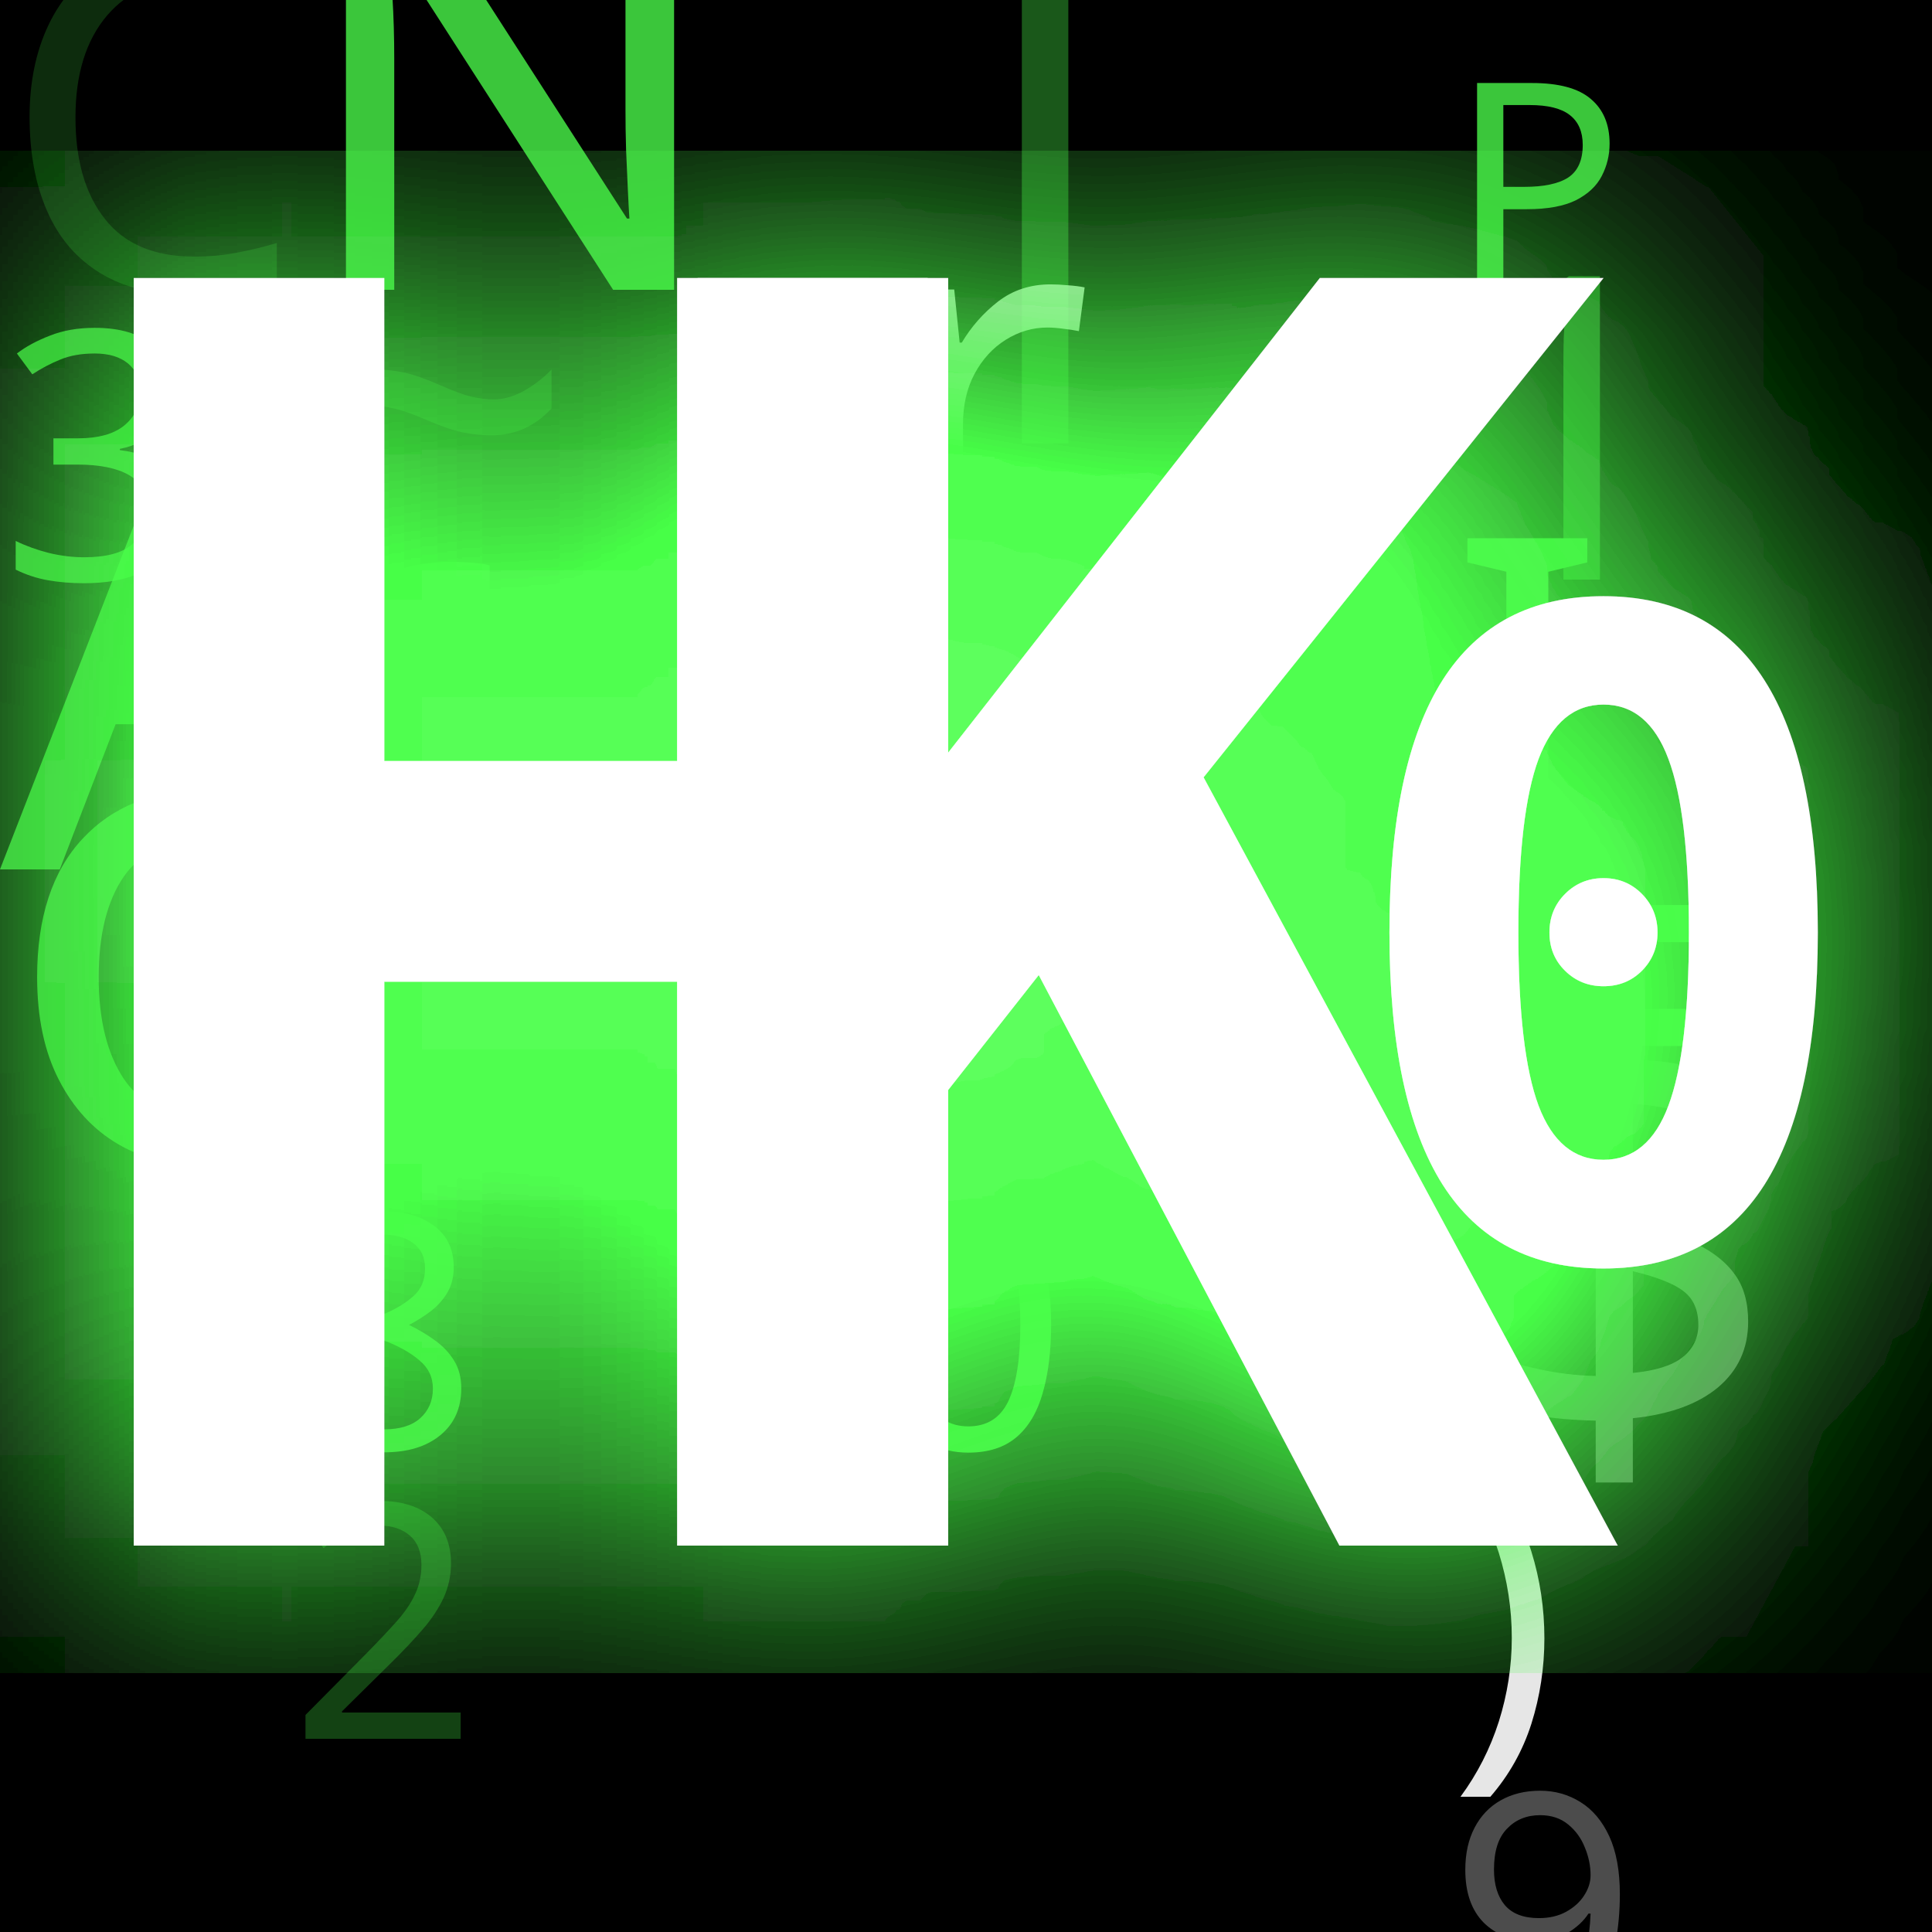
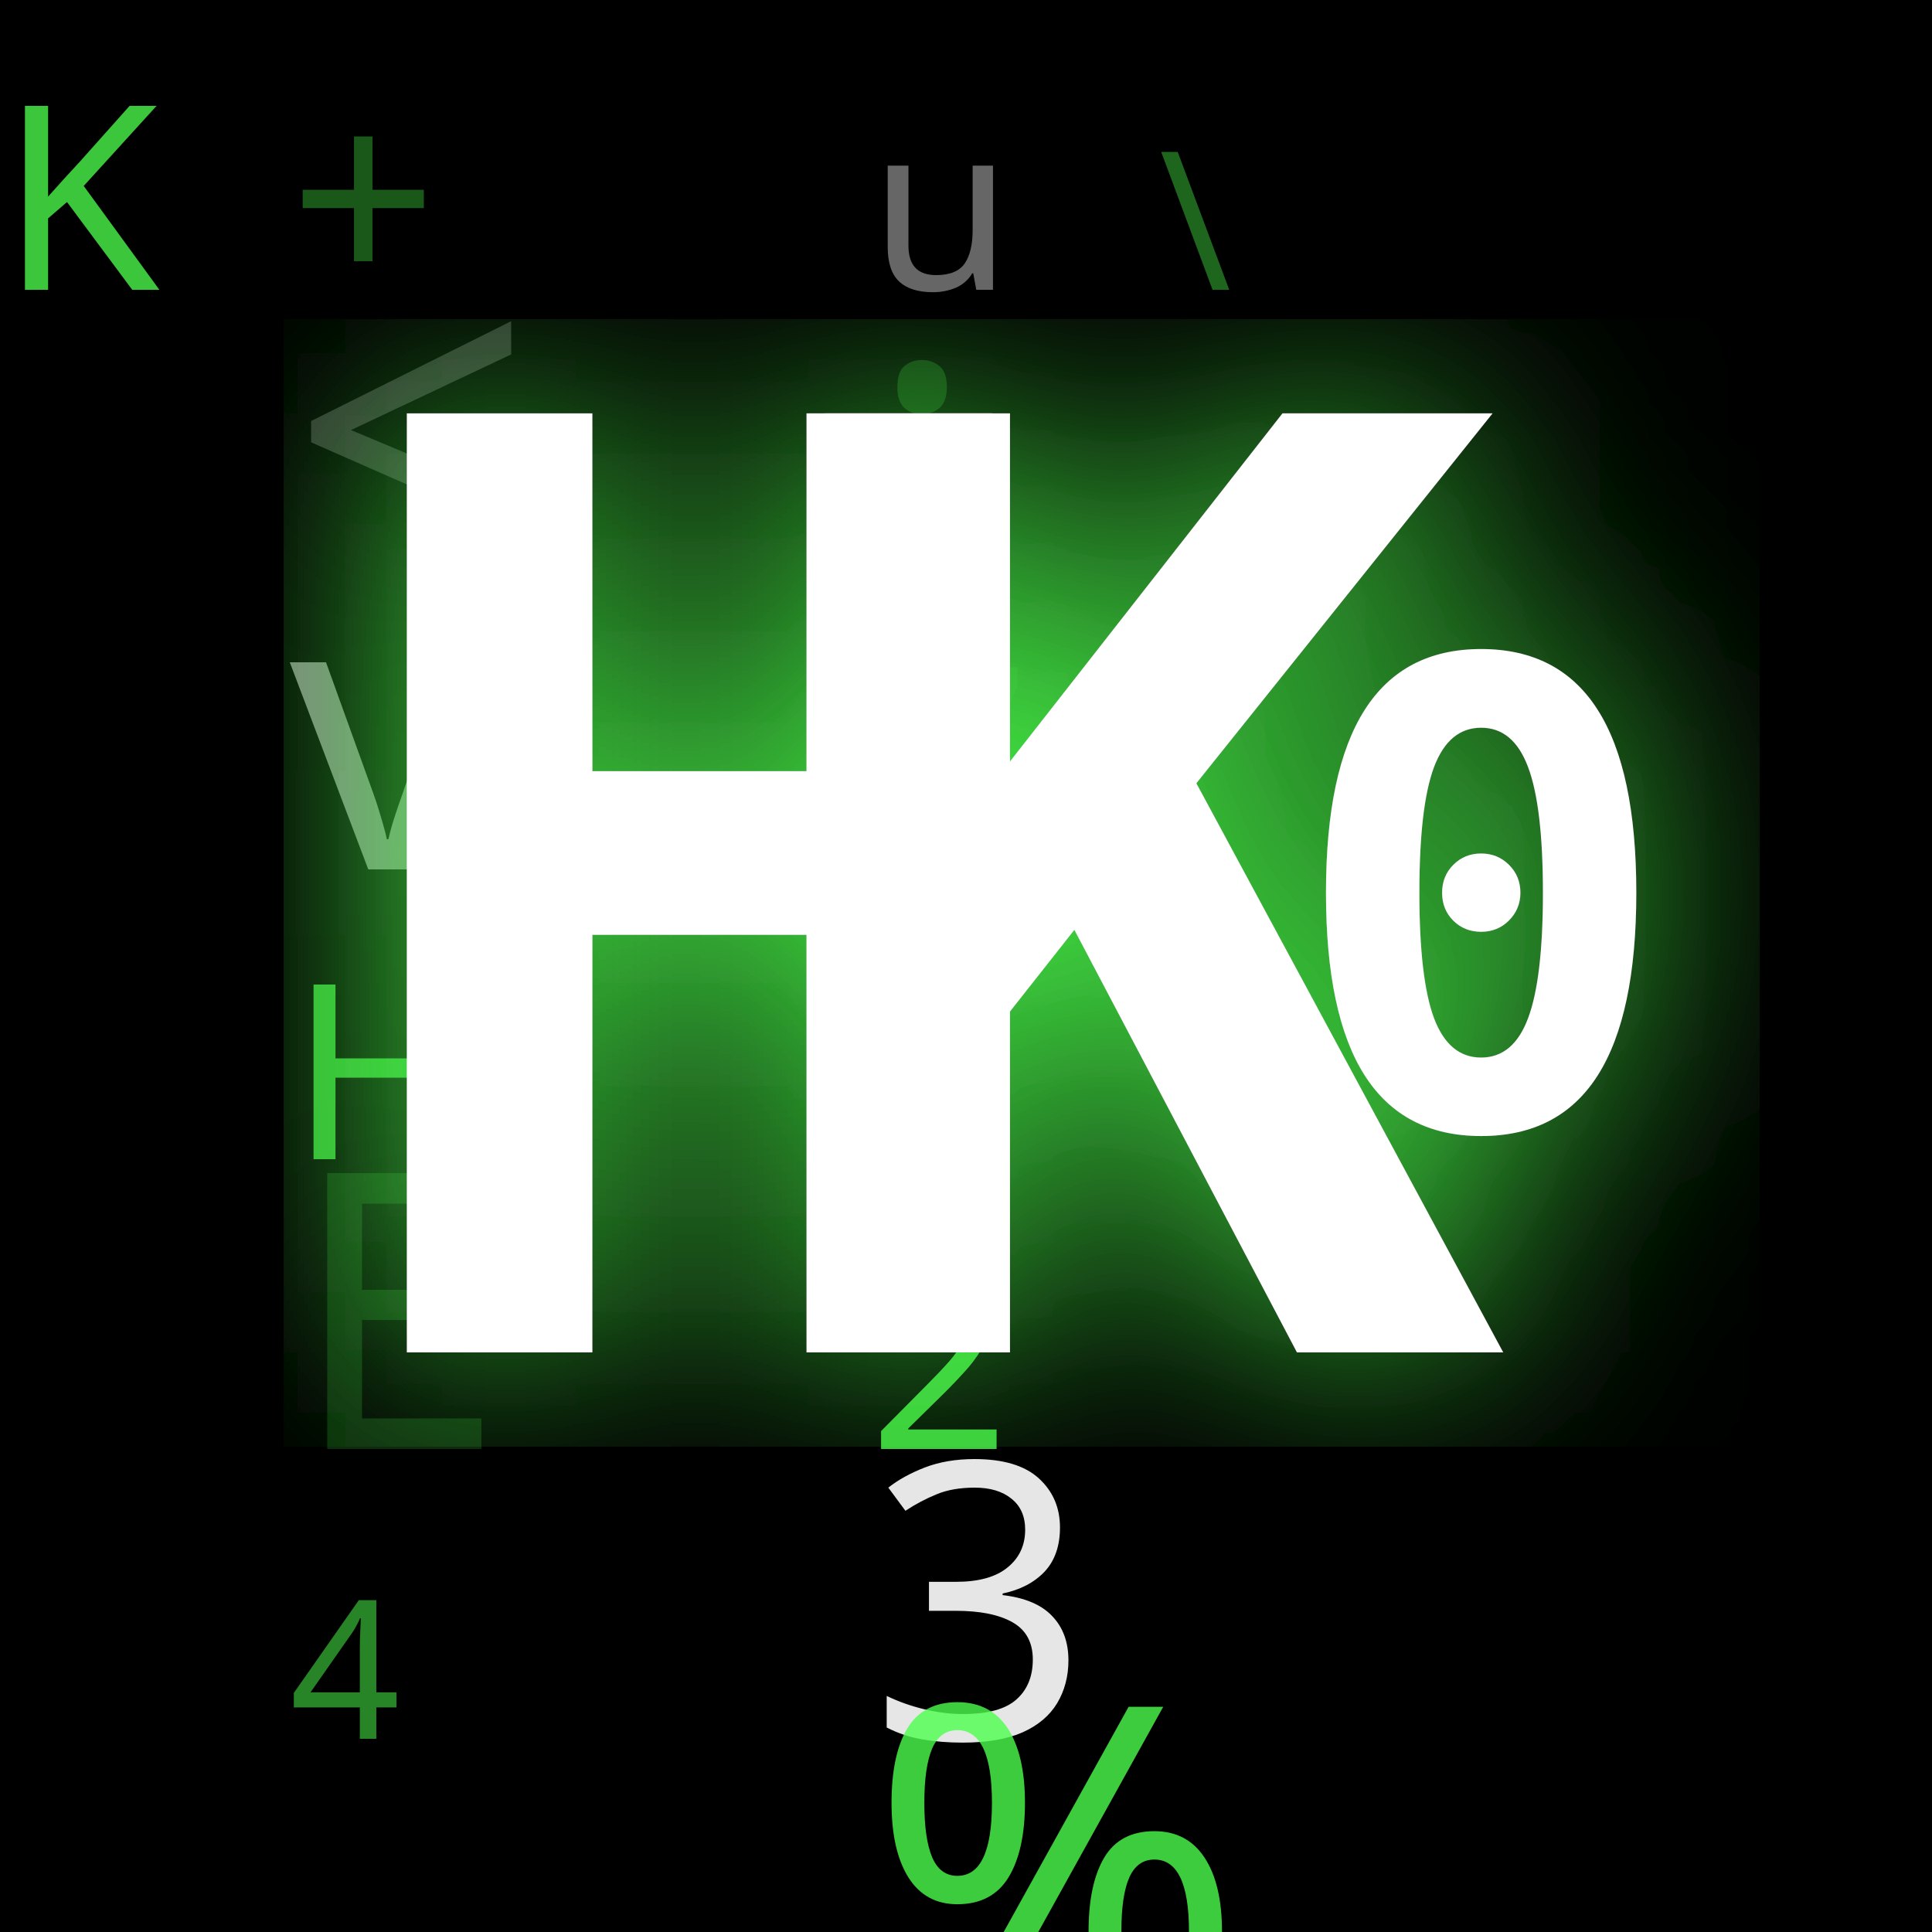
- <svg xmlns="http://www.w3.org/2000/svg" height="100px" width="100px" version="1.0" x="0px" y="0px" viewBox="0 0 100 100" enable-background="new 0 0 100 100">
+ <svg xmlns="http://www.w3.org/2000/svg" height="150" width="150" version="1.0">
+   <rect width="100%" height="100%" fill="black" />
+   <text x="45%" y="15%" fill="rgb(255,255,255,0.4)" font-size="18" font-family="Matrix Code NFI">u</text>
+   <text x="45%" y="30%" fill="rgb(77,255,77,0.2)" font-size="31" font-family="Matrix Code NFI">;</text>
+   <text x="45%" y="45%" fill="rgb(66,220,66,0.1)" font-size="22" font-family="Matrix Code NFI">7</text>
+   <text x="45%" y="60%" fill="rgb(66,220,66,1)" font-size="17" font-family="Matrix Code NFI">4</text>
+   <text x="45%" y="75%" fill="rgb(77,255,77,0.8)" font-size="19" font-family="Matrix Code NFI">2</text>
+   <text x="45%" y="90%" fill="rgb(255,255,255,0.9)" font-size="30" font-family="Matrix Code NFI">3</text>
+   <text x="45%" y="105%" fill="rgb(77,255,77,0.8)" font-size="35" font-family="Matrix Code NFI">%</text>
+   <text x="60%" y="15%" fill="rgb(77,255,77,0.4)" font-size="15" font-family="Matrix Code NFI">\</text>
+   <text x="0%" y="15%" fill="rgb(66,220,66,0.9)" font-size="20" font-family="Matrix Code NFI">K</text>
+   <text x="15%" y="15%" fill="rgb(66,220,66,0.4)" font-size="20" font-family="Matrix Code NFI">+</text>
+   <text x="15%" y="30%" fill="rgb(255,255,255,0.2)" font-size="33" font-family="Matrix Code NFI">&lt;</text>
+   <text x="15%" y="45%" fill="rgb(255,255,255,0.5)" font-size="30" font-family="Matrix Code NFI">v</text>
+   <text x="15%" y="60%" fill="rgb(77,255,77,0.7)" font-size="19" font-family="Matrix Code NFI">H</text>
+   <text x="15%" y="75%" fill="rgb(66,220,66,0.2)" font-size="30" font-family="Matrix Code NFI">E</text>
+   <text x="15%" y="90%" fill="rgb(66,220,66,0.6)" font-size="15" font-family="Matrix Code NFI">4</text>
+   <g filter="url(#neon)">
+     <text x="55" y="105" fill="white" text-anchor="middle" font-weight="bold" font-family="Consolas" font-size="100">H</text>
+     <text x="87" y="105" fill="white" text-anchor="middle" font-weight="bold" font-family="Consolas" font-size="100">K</text>
+     <text x="115" y="87.5" fill="white" text-anchor="middle" font-weight="bold" font-family="Consolas" font-size="50">0</text>
+   </g>
+   <defs>
+     <style type="text/css">
+       @font-face {
+         font-family: Matrix Code NFI;
+         src: url('../font/matrix_code_nfi.woff');
+       }
+     </style>
+   </defs>
  <filter id="neon">
    <feFlood flood-color="#4dff4d" flood-opacity="0.5" in="SourceGraphic" />
    <feComposite operator="in" in2="SourceGraphic" />
    <feGaussianBlur stdDeviation="10" />
    <feComponentTransfer result="glow1">
-       <feFuncA type="linear" slope="4" intercept="0" />
+       <feFuncA type="linear" slope="2" intercept="0" />
    </feComponentTransfer>
    <feMerge>
      <feMergeNode in="glow1" />
      <feMergeNode in="SourceGraphic" />
    </feMerge>
  </filter>
-   <defs>
-     <style type="text/css">
-       @font-face {
-         font-family: Matrix Code NFI;
-         src: url('https://devlooped.com/font/matrix_code_nfi.woff');
-       }
-     </style>
-   </defs>
-   <rect width="100%" height="100%" fill="black" />
-   <text x="75%" y="15%" fill="rgb(66,220,66,0.9)" font-size="15" font-family="Matrix Code NFI">P</text>
-   <text x="75%" y="30%" fill="rgb(66,220,66,0.5)" font-size="22" font-family="Matrix Code NFI">1</text>
-   <text x="75%" y="45%" fill="rgb(66,220,66,1)" font-size="24" font-family="Matrix Code NFI">I</text>
-   <text x="75%" y="60%" fill="rgb(77,255,77,0.9)" font-size="27" font-family="Matrix Code NFI">=</text>
-   <text x="75%" y="75%" fill="rgb(255,255,255,0.4)" font-size="30" font-family="Matrix Code NFI">$</text>
-   <text x="75%" y="90%" fill="rgb(255,255,255,0.9)" font-size="19" font-family="Matrix Code NFI">)</text>
-   <text x="75%" y="105%" fill="rgb(255,255,255,0.3)" font-size="17" font-family="Matrix Code NFI">9</text>
-   <text x="15%" y="15%" fill="rgb(66,220,66,0.9)" font-size="30" font-family="Matrix Code NFI">N</text>
-   <text x="15%" y="30%" fill="rgb(77,255,77,0.2)" font-size="26" font-family="Matrix Code NFI">~</text>
-   <text x="15%" y="45%" fill="rgb(77,255,77,0.9)" font-size="22" font-family="Matrix Code NFI">6</text>
-   <text x="15%" y="60%" fill="rgb(66,220,66,0.2)" font-size="26" font-family="Matrix Code NFI">d</text>
-   <text x="15%" y="75%" fill="rgb(77,255,77,0.8)" font-size="17" font-family="Matrix Code NFI">8</text>
-   <text x="15%" y="90%" fill="rgb(66,220,66,0.3)" font-size="17" font-family="Matrix Code NFI">2</text>
-   <text x="0%" y="15%" fill="rgb(66,220,66,0.2)" font-size="25" font-family="Matrix Code NFI">C</text>
-   <text x="0%" y="30%" fill="rgb(77,255,77,0.7)" font-size="18" font-family="Matrix Code NFI">3</text>
-   <text x="0%" y="45%" fill="rgb(77,255,77,0.7)" font-size="34" font-family="Matrix Code NFI">A</text>
-   <text x="0%" y="60%" fill="rgb(77,255,77,0.7)" font-size="35" font-family="Matrix Code NFI">o</text>
-   <text x="45%" y="15%" fill="rgb(66,220,66,0.4)" font-size="33" font-family="Matrix Code NFI">|</text>
-   <text x="45%" y="30%" fill="rgb(255,255,255,0.8)" font-size="28" font-family="Matrix Code NFI">r</text>
-   <text x="45%" y="45%" fill="rgb(77,255,77,0.5)" font-size="26" font-family="Matrix Code NFI">X</text>
-   <text x="45%" y="60%" fill="rgb(255,255,255,0.1)" font-size="26" font-family="Matrix Code NFI">!</text>
-   <text x="45%" y="75%" fill="rgb(77,255,77,0.9)" font-size="18" font-family="Matrix Code NFI">0</text>
-   <g filter="url(#neon)">
-     <text x="28" y="80" fill="white" text-anchor="middle" font-weight="bold" font-family="Consolas" font-size="90">H</text>
-     <text x="57" y="80" fill="white" text-anchor="middle" font-weight="bold" font-family="Consolas" font-size="90">K</text>
-     <text x="83" y="65" fill="white" text-anchor="middle" font-weight="bold" font-family="Consolas" font-size="46">0</text>
-   </g>
</svg>
